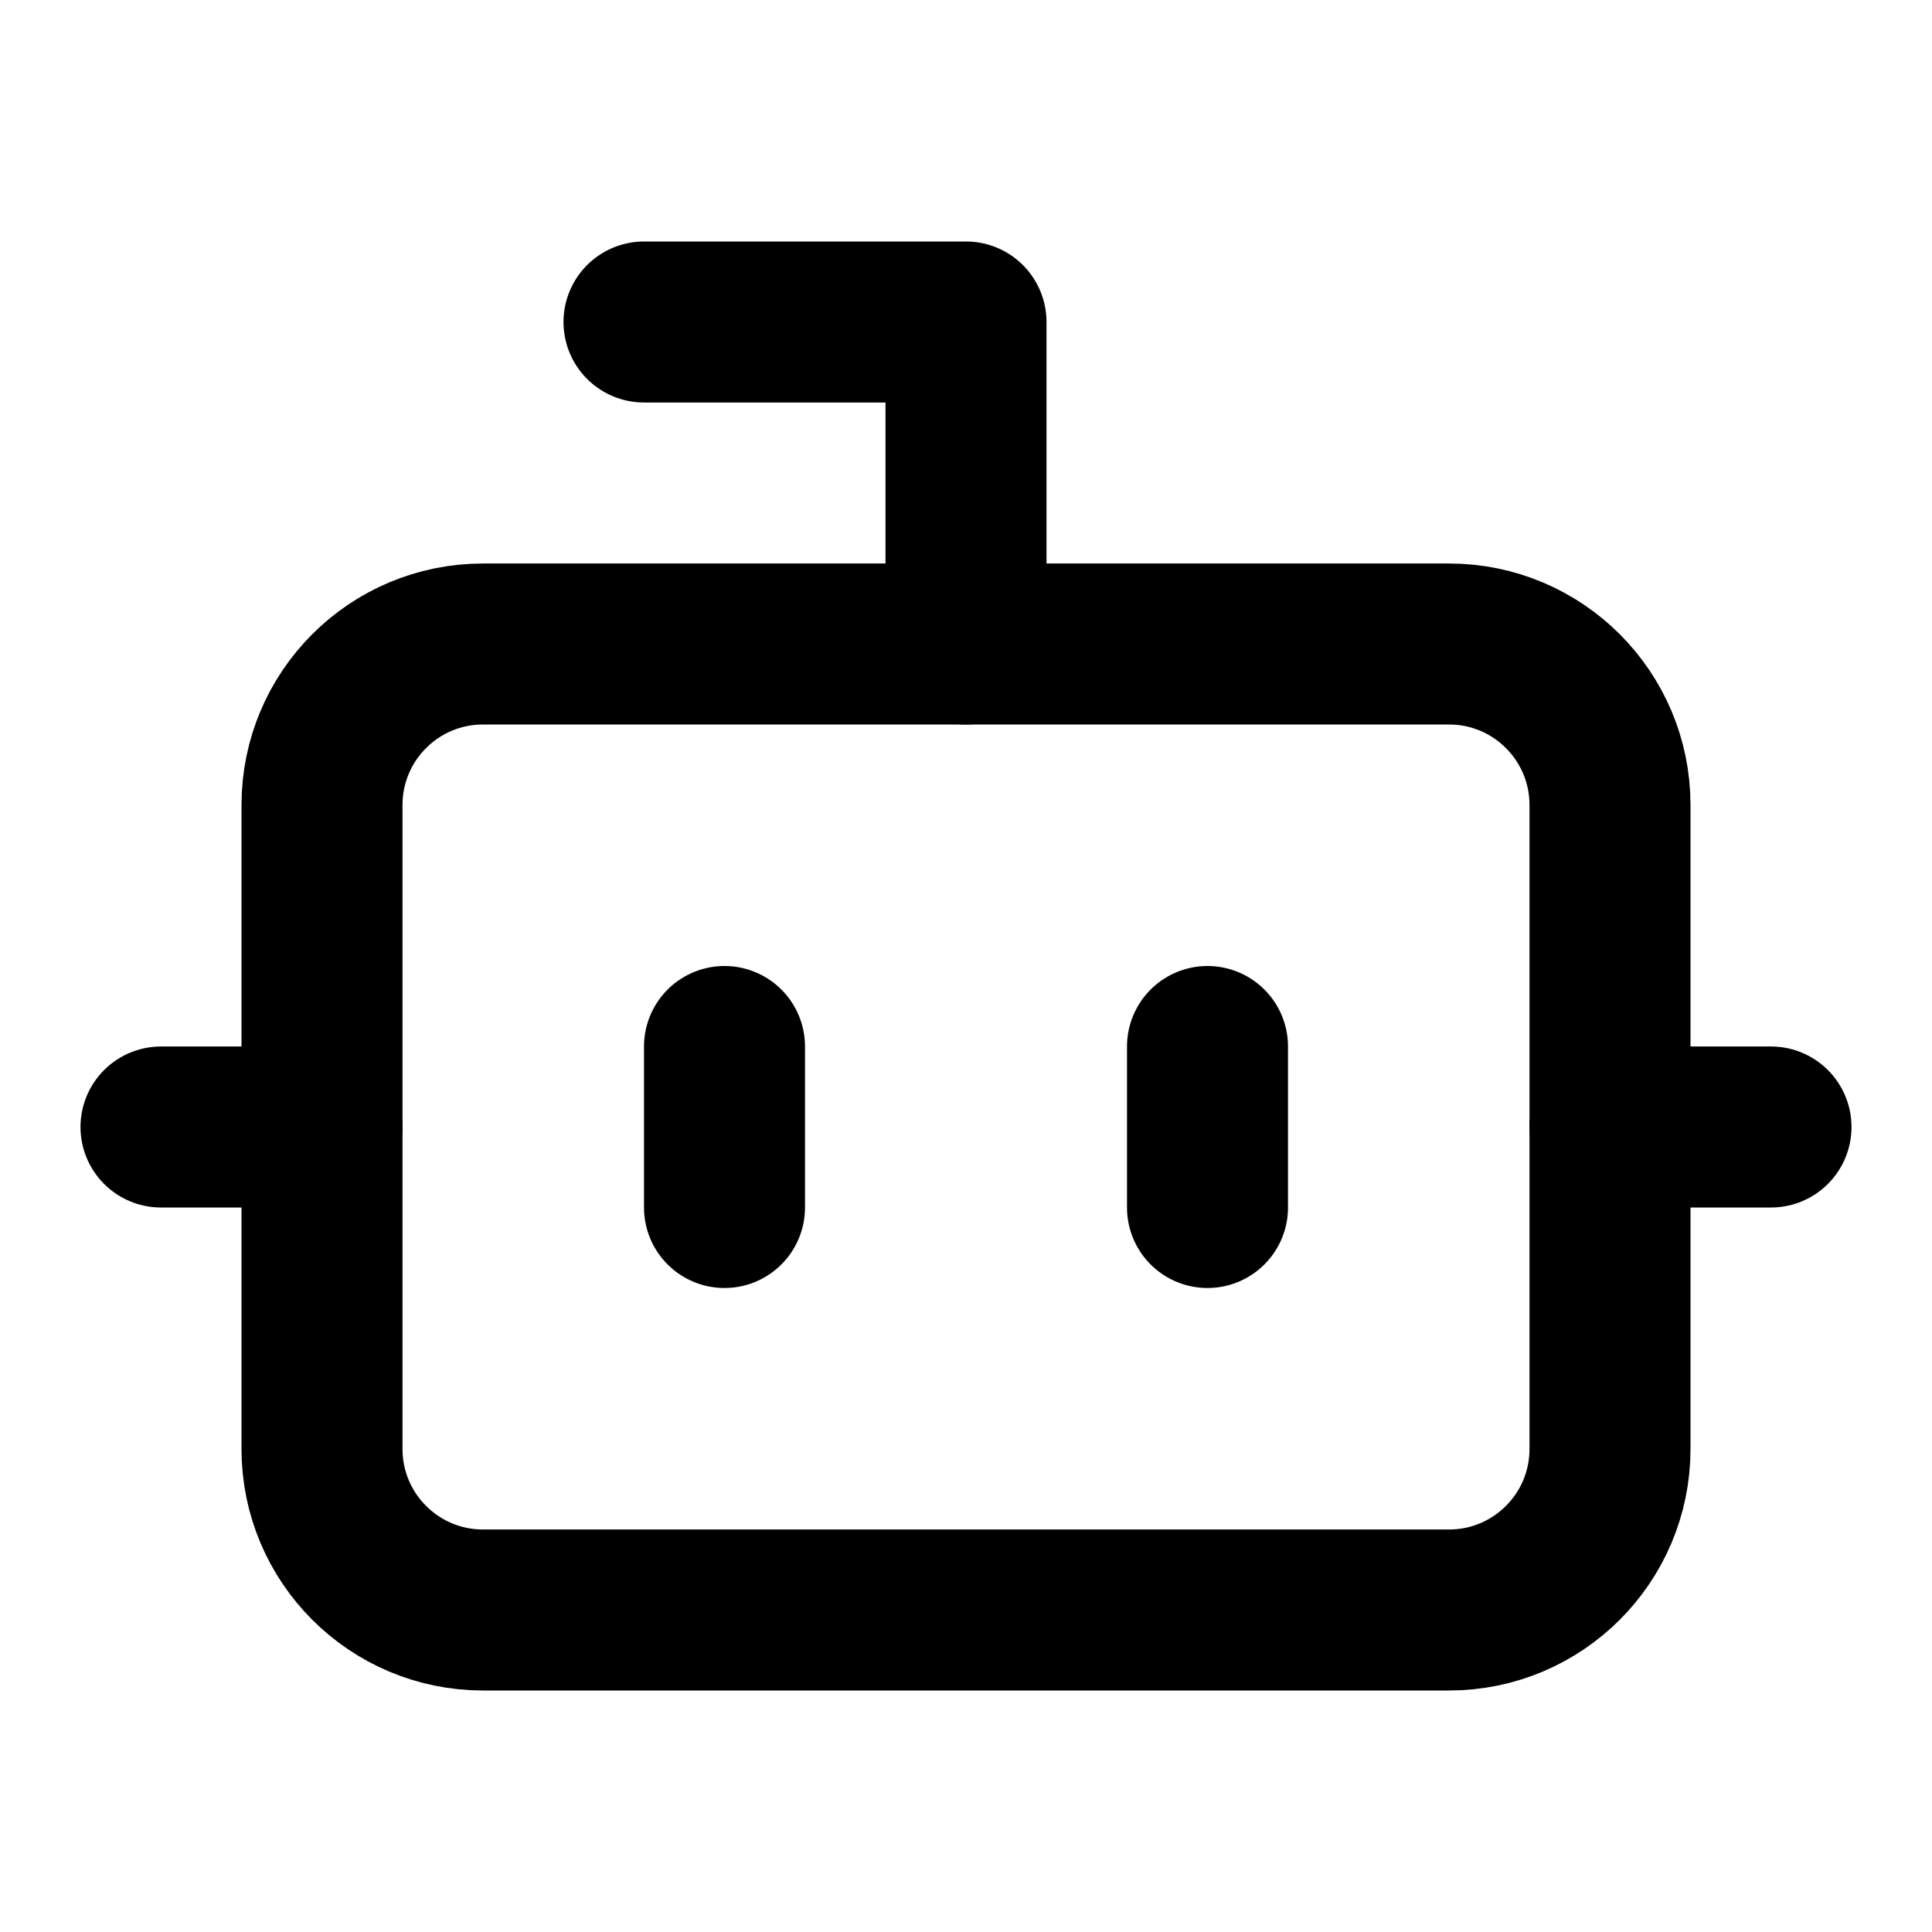
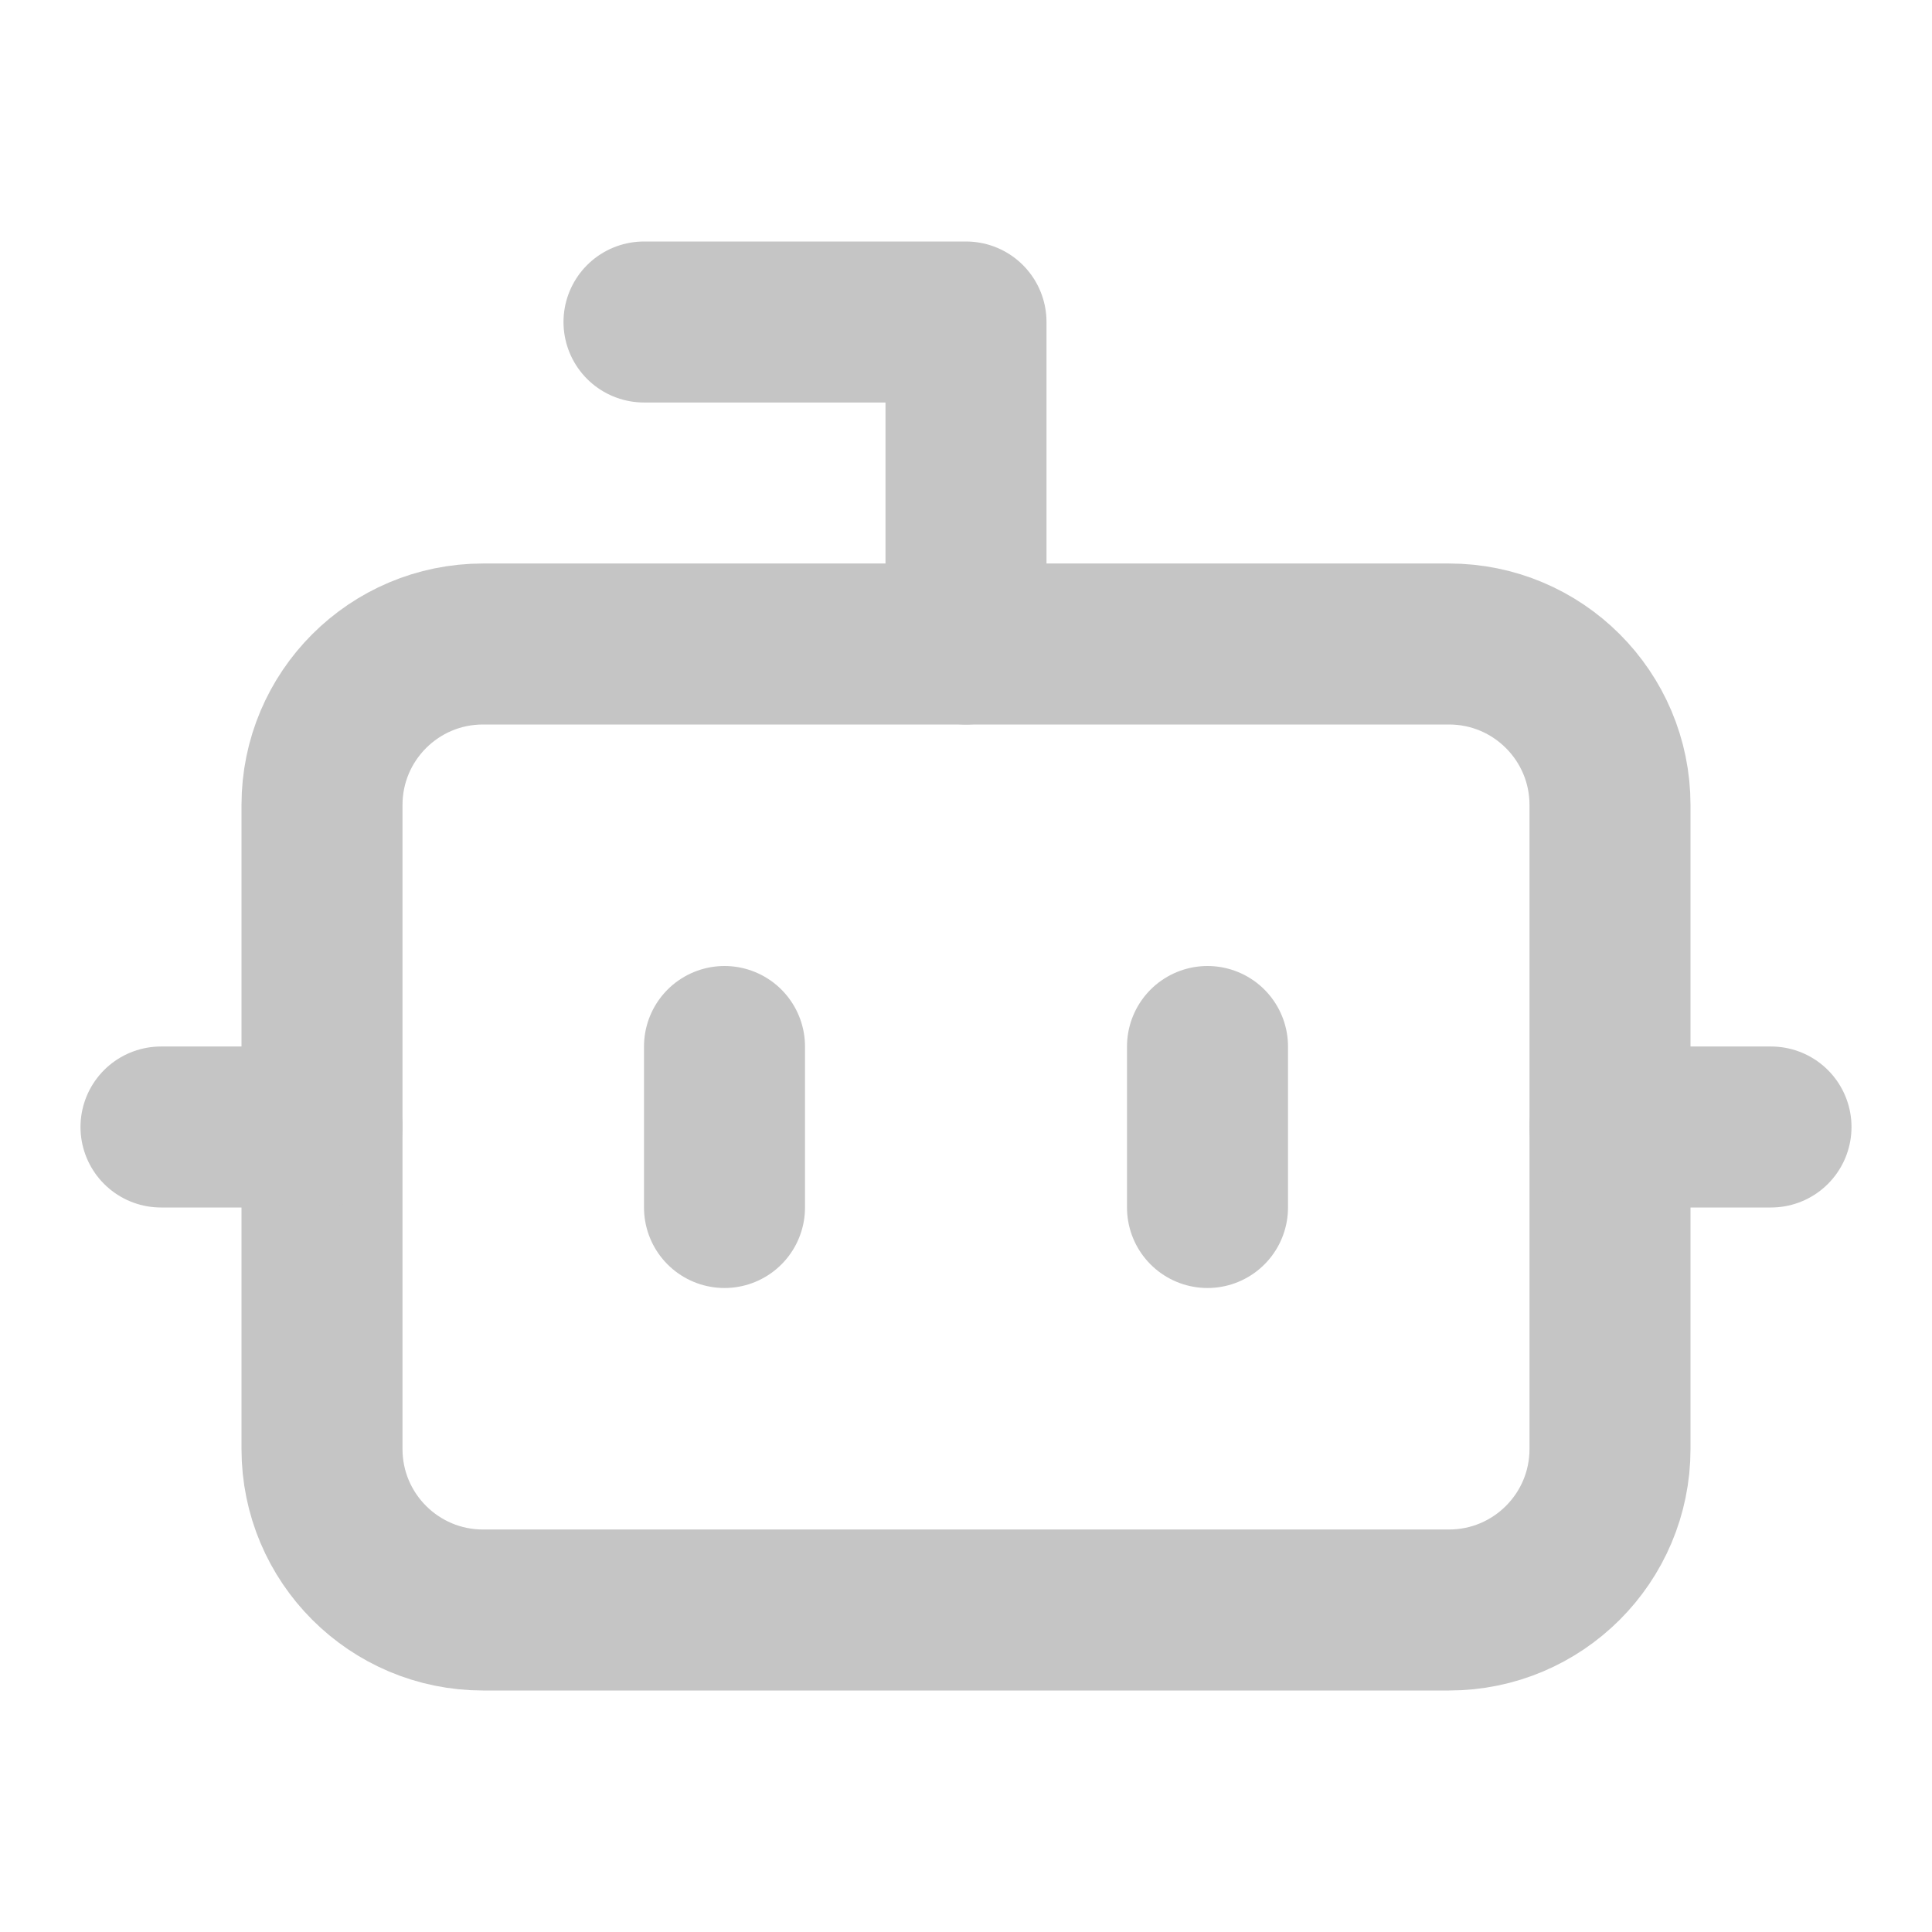
<svg xmlns="http://www.w3.org/2000/svg" viewBox="0 0 24 24" fill="none" stroke="currentColor" stroke-width="2" stroke-linecap="round" stroke-linejoin="round">
+   <style>
+     svg { color: #C5C5C5; }
+     @media (prefers-color-scheme: light) { svg { color: #424242; } }
+ 
+     .eye { animation: idle 8s ease-in-out infinite; }
+     .eye-l { transform-origin: 9px 14px; }
+     .eye-r { transform-origin: 15px 14px; }
+     @keyframes idle {
+       0%, 45%      { transform: translateX(0) scaleY(1); }
+       47%          { transform: translateX(0) scaleY(0.05); }
+       49%, 82%     { transform: translateX(0) scaleY(1); }
+       86%, 90%     { transform: translateX(-1.6px) scaleY(1); }
+       94%, 98%     { transform: translateX(1.6px) scaleY(1); }
+       100%         { transform: translateX(0) scaleY(1); }
+     }
+     @media (prefers-reduced-motion: reduce) { .eye { animation: none; } }
+   </style>
  <path d="M12 8V4H8" />
  <rect width="16" height="12" x="4" y="8" rx="2" />
  <path d="M2 14h2" />
  <path d="M20 14h2" />
-   <path d="M15 13v2" />
-   <path d="M9 13v2" />
+   <path class="eye eye-r" d="M15 13v2" />
+   <path class="eye eye-l" d="M9 13v2" />
</svg>
